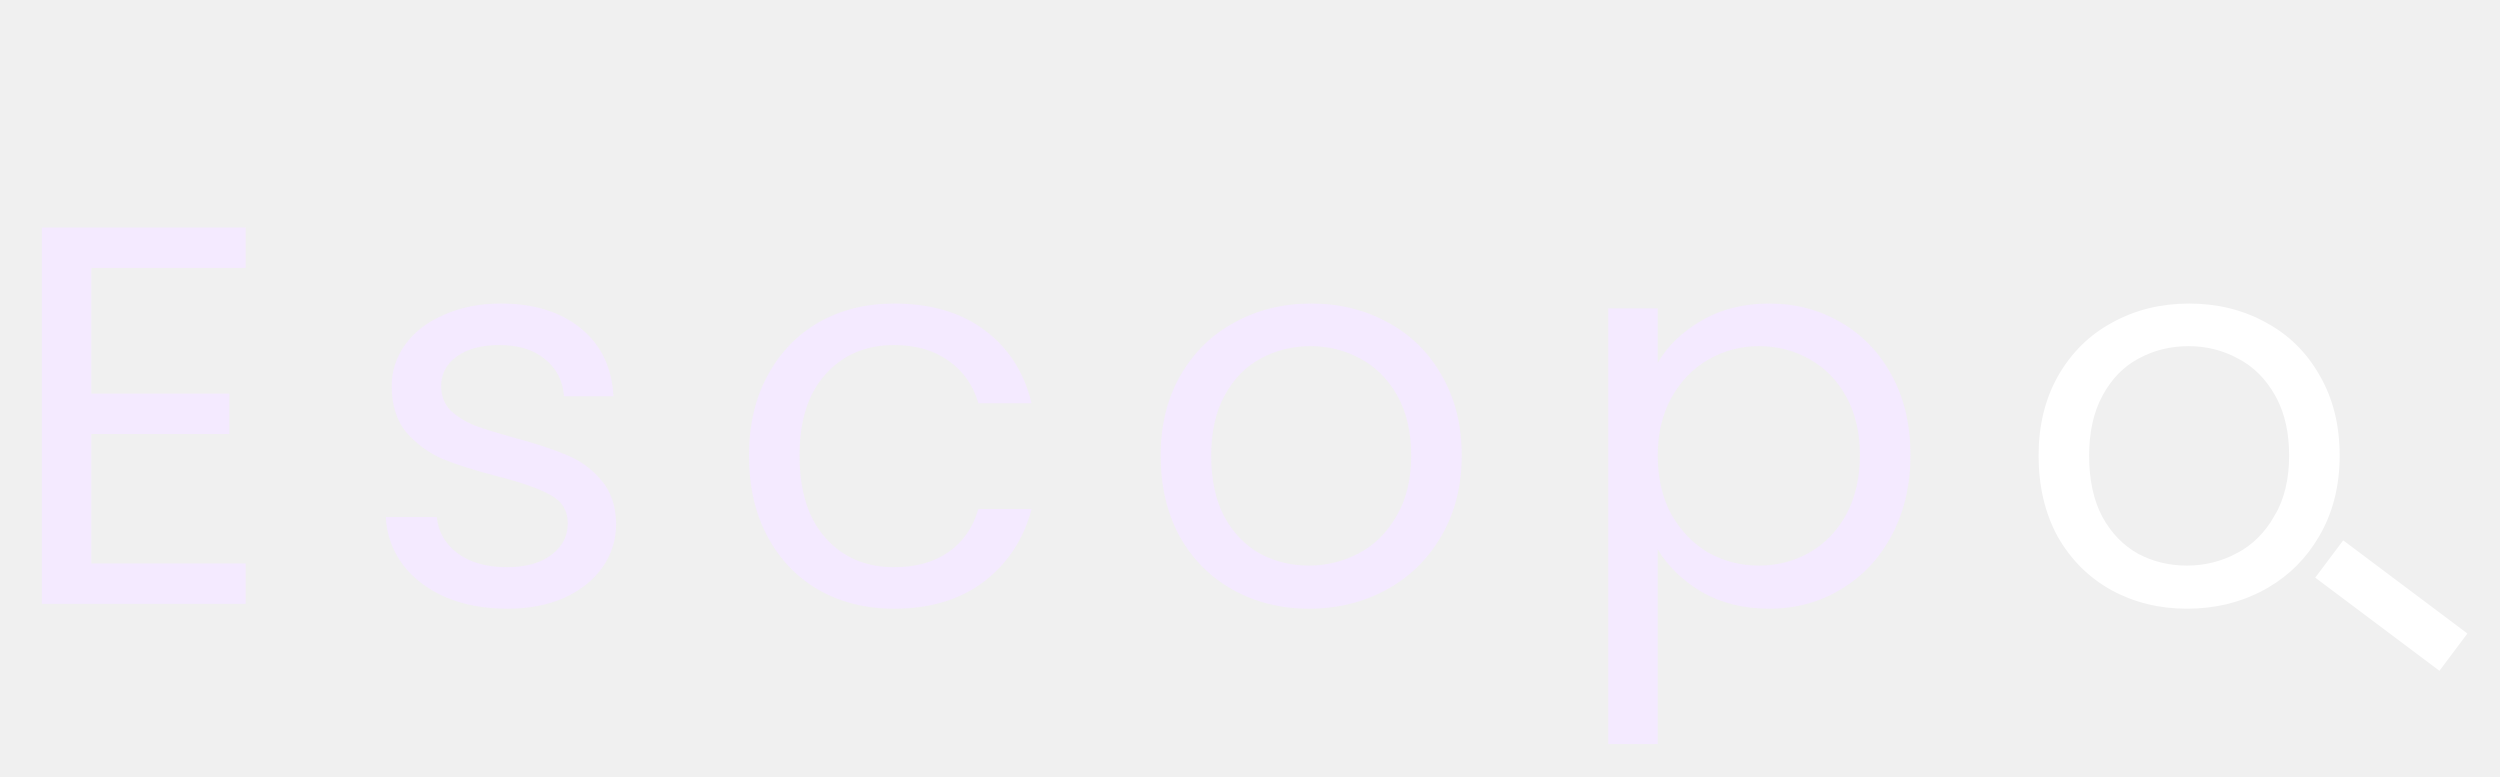
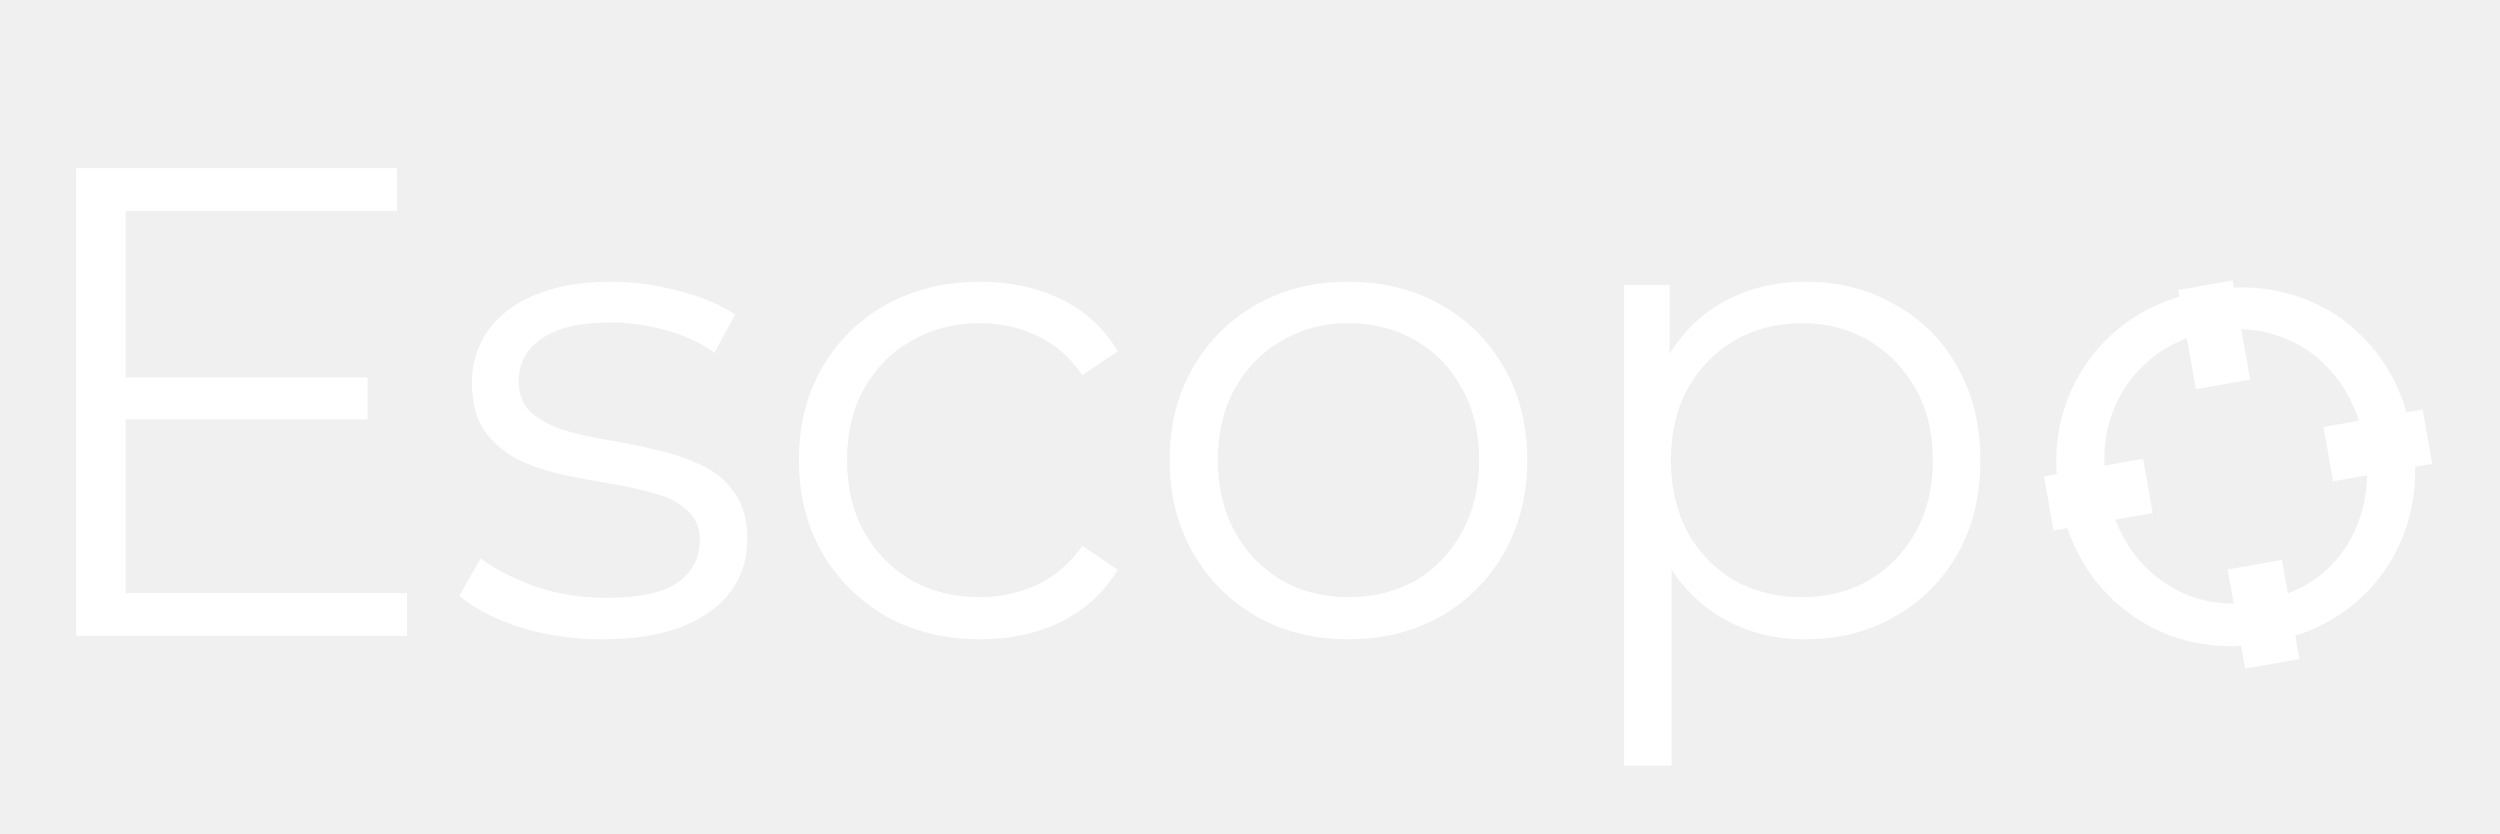
- <svg xmlns="http://www.w3.org/2000/svg" width="161" height="50" viewBox="0 0 161 50" fill="none">
-   <path d="M5.88 17.257V25.347H14.77V27.951H5.88V36.285H15.82V38.889H2.695V14.653H15.82V17.257H5.88ZM32.68 39.201C31.21 39.201 29.891 38.958 28.725 38.472C27.558 37.963 26.636 37.269 25.96 36.389C25.283 35.486 24.91 34.456 24.84 33.299H28.13C28.223 34.248 28.666 35.023 29.46 35.625C30.276 36.227 31.338 36.528 32.645 36.528C33.858 36.528 34.815 36.262 35.515 35.729C36.215 35.197 36.565 34.526 36.565 33.715C36.565 32.882 36.191 32.269 35.445 31.875C34.698 31.458 33.543 31.053 31.98 30.66C30.556 30.289 29.39 29.919 28.48 29.549C27.593 29.155 26.823 28.588 26.17 27.847C25.54 27.083 25.225 26.088 25.225 24.861C25.225 23.889 25.516 22.998 26.1 22.188C26.683 21.377 27.511 20.741 28.585 20.278C29.658 19.792 30.883 19.549 32.26 19.549C34.383 19.549 36.098 20.081 37.405 21.146C38.711 22.211 39.411 23.669 39.505 25.521H36.32C36.25 24.526 35.841 23.727 35.095 23.125C34.371 22.523 33.391 22.222 32.155 22.222C31.011 22.222 30.101 22.465 29.425 22.951C28.748 23.438 28.41 24.074 28.41 24.861C28.41 25.486 28.608 26.007 29.005 26.424C29.425 26.817 29.938 27.141 30.545 27.396C31.175 27.627 32.038 27.893 33.135 28.195C34.511 28.565 35.631 28.935 36.495 29.306C37.358 29.653 38.093 30.185 38.7 30.903C39.33 31.62 39.656 32.558 39.68 33.715C39.68 34.757 39.388 35.694 38.805 36.528C38.221 37.361 37.393 38.021 36.32 38.507C35.27 38.97 34.056 39.201 32.68 39.201ZM48.236 29.34C48.236 27.373 48.632 25.66 49.426 24.201C50.219 22.72 51.316 21.574 52.716 20.764C54.139 19.954 55.761 19.549 57.581 19.549C59.937 19.549 61.874 20.116 63.391 21.25C64.931 22.384 65.946 23.958 66.436 25.972H63.006C62.679 24.815 62.037 23.901 61.081 23.229C60.147 22.558 58.981 22.222 57.581 22.222C55.761 22.222 54.291 22.847 53.171 24.097C52.051 25.324 51.491 27.072 51.491 29.34C51.491 31.632 52.051 33.403 53.171 34.653C54.291 35.903 55.761 36.528 57.581 36.528C58.981 36.528 60.147 36.204 61.081 35.556C62.014 34.907 62.656 33.982 63.006 32.778H66.436C65.922 34.722 64.896 36.285 63.356 37.465C61.816 38.623 59.891 39.201 57.581 39.201C55.761 39.201 54.139 38.796 52.716 37.986C51.316 37.176 50.219 36.03 49.426 34.549C48.632 33.067 48.236 31.331 48.236 29.34ZM84.301 39.201C82.504 39.201 80.871 38.796 79.401 37.986C77.954 37.176 76.811 36.03 75.971 34.549C75.154 33.044 74.746 31.308 74.746 29.34C74.746 27.396 75.166 25.683 76.006 24.201C76.869 22.697 78.036 21.551 79.506 20.764C80.976 19.954 82.621 19.549 84.441 19.549C86.261 19.549 87.906 19.954 89.376 20.764C90.846 21.551 92.001 22.685 92.841 24.167C93.704 25.648 94.136 27.373 94.136 29.34C94.136 31.308 93.692 33.044 92.806 34.549C91.942 36.03 90.764 37.176 89.271 37.986C87.777 38.796 86.121 39.201 84.301 39.201ZM84.301 36.424C85.444 36.424 86.517 36.157 87.521 35.625C88.524 35.093 89.329 34.294 89.936 33.229C90.566 32.164 90.881 30.868 90.881 29.34C90.881 27.813 90.577 26.516 89.971 25.451C89.364 24.387 88.571 23.6 87.591 23.09C86.611 22.558 85.549 22.292 84.406 22.292C83.239 22.292 82.166 22.558 81.186 23.09C80.229 23.6 79.459 24.387 78.876 25.451C78.292 26.516 78.001 27.813 78.001 29.34C78.001 30.891 78.281 32.199 78.841 33.264C79.424 34.329 80.194 35.127 81.151 35.66C82.107 36.169 83.157 36.424 84.301 36.424ZM106.758 23.368C107.388 22.28 108.322 21.377 109.558 20.66C110.818 19.919 112.277 19.549 113.933 19.549C115.637 19.549 117.177 19.954 118.553 20.764C119.953 21.574 121.05 22.72 121.843 24.201C122.637 25.66 123.033 27.361 123.033 29.306C123.033 31.227 122.637 32.94 121.843 34.444C121.05 35.949 119.953 37.118 118.553 37.951C117.177 38.785 115.637 39.201 113.933 39.201C112.3 39.201 110.853 38.843 109.593 38.125C108.357 37.384 107.412 36.47 106.758 35.382V47.917H103.573V19.861H106.758V23.368ZM119.778 29.306C119.778 27.87 119.487 26.62 118.903 25.556C118.32 24.491 117.527 23.681 116.523 23.125C115.543 22.57 114.458 22.292 113.268 22.292C112.102 22.292 111.017 22.581 110.013 23.16C109.033 23.715 108.24 24.537 107.633 25.625C107.05 26.69 106.758 27.928 106.758 29.34C106.758 30.776 107.05 32.037 107.633 33.125C108.24 34.19 109.033 35.012 110.013 35.59C111.017 36.146 112.102 36.424 113.268 36.424C114.458 36.424 115.543 36.146 116.523 35.59C117.527 35.012 118.32 34.19 118.903 33.125C119.487 32.037 119.778 30.764 119.778 29.306Z" fill="#F4EAFF" />
-   <path d="M150 36L158 42" stroke="white" stroke-width="3" />
-   <path d="M140.979 20.049C142.722 20.049 144.284 20.436 145.674 21.202L145.679 21.205C147.063 21.946 148.151 23.012 148.945 24.413L148.948 24.419C149.761 25.813 150.175 27.448 150.175 29.341C150.175 31.23 149.751 32.877 148.914 34.295L148.913 34.297C148.148 35.612 147.122 36.644 145.833 37.399L145.571 37.547C144.157 38.314 142.583 38.701 140.84 38.701C139.123 38.701 137.574 38.315 136.184 37.55H136.185C134.82 36.785 133.741 35.706 132.944 34.301C132.176 32.883 131.785 31.233 131.785 29.341C131.785 27.47 132.188 25.843 132.979 24.447C133.798 23.022 134.898 21.945 136.281 21.205L136.286 21.202C137.676 20.436 139.237 20.049 140.979 20.049ZM140.945 21.792C139.701 21.792 138.546 22.076 137.49 22.649C136.438 23.21 135.601 24.071 134.977 25.211C134.344 26.366 134.04 27.75 134.04 29.341C134.04 30.95 134.33 32.343 134.938 33.497L134.941 33.504C135.565 34.642 136.399 35.513 137.447 36.096L137.455 36.101C138.488 36.651 139.619 36.924 140.84 36.924C142.064 36.924 143.218 36.637 144.293 36.066L144.294 36.067C145.386 35.488 146.255 34.62 146.904 33.483L146.905 33.484C147.59 32.326 147.92 30.937 147.92 29.341C147.92 27.847 147.642 26.535 147.063 25.424L146.944 25.204C146.296 24.065 145.435 23.205 144.36 22.646H144.359C143.307 22.076 142.167 21.792 140.945 21.792Z" fill="white" stroke="white" />
+ <svg xmlns="http://www.w3.org/2000/svg" width="114" height="38" viewBox="0 0 114 38" fill="none">
+   <path d="M3.474 29V7.666H18.103V9.617H5.73V27.049H18.56V29H3.474ZM5.486 19.125V17.206H16.762V19.125H5.486ZM27.464 29.152C26.143 29.152 24.893 28.97 23.715 28.604C22.537 28.218 21.612 27.74 20.942 27.171L21.917 25.465C22.567 25.952 23.4 26.379 24.416 26.745C25.432 27.09 26.498 27.263 27.616 27.263C29.14 27.263 30.237 27.029 30.907 26.562C31.578 26.074 31.913 25.434 31.913 24.642C31.913 24.053 31.72 23.596 31.334 23.27C30.968 22.925 30.481 22.671 29.871 22.509C29.262 22.326 28.581 22.173 27.829 22.051C27.078 21.929 26.326 21.787 25.574 21.625C24.843 21.462 24.172 21.228 23.563 20.924C22.953 20.599 22.455 20.162 22.069 19.613C21.703 19.065 21.521 18.333 21.521 17.419C21.521 16.545 21.765 15.763 22.252 15.072C22.74 14.381 23.451 13.843 24.386 13.457C25.34 13.05 26.498 12.847 27.86 12.847C28.896 12.847 29.932 12.989 30.968 13.274C32.005 13.538 32.858 13.894 33.529 14.341L32.584 16.078C31.873 15.59 31.111 15.245 30.298 15.042C29.485 14.818 28.672 14.706 27.86 14.706C26.417 14.706 25.351 14.96 24.66 15.468C23.989 15.956 23.654 16.586 23.654 17.358C23.654 17.967 23.837 18.445 24.203 18.79C24.589 19.136 25.086 19.41 25.696 19.613C26.326 19.796 27.006 19.948 27.738 20.07C28.49 20.192 29.231 20.345 29.963 20.527C30.715 20.69 31.395 20.924 32.005 21.228C32.635 21.513 33.132 21.929 33.498 22.478C33.884 23.006 34.077 23.707 34.077 24.581C34.077 25.515 33.813 26.328 33.285 27.019C32.777 27.689 32.025 28.218 31.029 28.604C30.054 28.97 28.866 29.152 27.464 29.152ZM44.691 29.152C43.107 29.152 41.684 28.807 40.425 28.116C39.185 27.405 38.21 26.44 37.499 25.221C36.788 23.982 36.432 22.569 36.432 20.985C36.432 19.38 36.788 17.967 37.499 16.748C38.21 15.529 39.185 14.574 40.425 13.883C41.684 13.193 43.107 12.847 44.691 12.847C46.053 12.847 47.282 13.111 48.379 13.64C49.476 14.168 50.34 14.96 50.97 16.017L49.355 17.114C48.806 16.301 48.125 15.702 47.312 15.316C46.5 14.93 45.616 14.737 44.661 14.737C43.523 14.737 42.497 15.001 41.583 15.529C40.669 16.037 39.947 16.759 39.419 17.693C38.891 18.628 38.627 19.725 38.627 20.985C38.627 22.244 38.891 23.341 39.419 24.276C39.947 25.211 40.669 25.942 41.583 26.47C42.497 26.978 43.523 27.232 44.661 27.232C45.616 27.232 46.5 27.039 47.312 26.653C48.125 26.267 48.806 25.678 49.355 24.886L50.97 25.983C50.34 27.019 49.476 27.811 48.379 28.36C47.282 28.888 46.053 29.152 44.691 29.152ZM61.475 29.152C59.931 29.152 58.539 28.807 57.299 28.116C56.08 27.405 55.115 26.44 54.404 25.221C53.693 23.982 53.337 22.569 53.337 20.985C53.337 19.38 53.693 17.967 54.404 16.748C55.115 15.529 56.08 14.574 57.299 13.883C58.519 13.193 59.91 12.847 61.475 12.847C63.059 12.847 64.461 13.193 65.68 13.883C66.92 14.574 67.885 15.529 68.576 16.748C69.287 17.967 69.642 19.38 69.642 20.985C69.642 22.569 69.287 23.982 68.576 25.221C67.885 26.44 66.92 27.405 65.68 28.116C64.441 28.807 63.039 29.152 61.475 29.152ZM61.475 27.232C62.633 27.232 63.659 26.978 64.553 26.47C65.447 25.942 66.148 25.211 66.656 24.276C67.184 23.321 67.448 22.224 67.448 20.985C67.448 19.725 67.184 18.628 66.656 17.693C66.148 16.759 65.447 16.037 64.553 15.529C63.659 15.001 62.643 14.737 61.505 14.737C60.367 14.737 59.352 15.001 58.458 15.529C57.563 16.037 56.852 16.759 56.324 17.693C55.796 18.628 55.532 19.725 55.532 20.985C55.532 22.224 55.796 23.321 56.324 24.276C56.852 25.211 57.563 25.942 58.458 26.47C59.352 26.978 60.357 27.232 61.475 27.232ZM82.319 29.152C80.938 29.152 79.688 28.837 78.571 28.208C77.453 27.557 76.559 26.633 75.889 25.434C75.239 24.215 74.913 22.732 74.913 20.985C74.913 19.237 75.239 17.764 75.889 16.566C76.539 15.346 77.423 14.422 78.54 13.792C79.658 13.162 80.918 12.847 82.319 12.847C83.843 12.847 85.204 13.193 86.403 13.883C87.622 14.554 88.577 15.509 89.268 16.748C89.959 17.967 90.304 19.38 90.304 20.985C90.304 22.61 89.959 24.032 89.268 25.251C88.577 26.47 87.622 27.425 86.403 28.116C85.204 28.807 83.843 29.152 82.319 29.152ZM74.06 34.913V13H76.133V17.815L75.919 21.015L76.224 24.246V34.913H74.06ZM82.167 27.232C83.305 27.232 84.321 26.978 85.215 26.47C86.109 25.942 86.82 25.211 87.348 24.276C87.876 23.321 88.14 22.224 88.14 20.985C88.14 19.745 87.876 18.658 87.348 17.724C86.82 16.789 86.109 16.058 85.215 15.529C84.321 15.001 83.305 14.737 82.167 14.737C81.029 14.737 80.003 15.001 79.089 15.529C78.195 16.058 77.484 16.789 76.956 17.724C76.448 18.658 76.194 19.745 76.194 20.985C76.194 22.224 76.448 23.321 76.956 24.276C77.484 25.211 78.195 25.942 79.089 26.47C80.003 26.978 81.029 27.232 82.167 27.232Z" fill="white" />
+   <rect x="99.334" y="13.224" width="2.513" height="4.592" transform="rotate(-10 99.3337 13.2236)" fill="white" />
+   <rect x="101.581" y="25.969" width="2.513" height="4.592" transform="rotate(-10 101.581 25.9692)" fill="white" />
+   <rect x="93.641" y="24.193" width="2.513" height="4.592" transform="rotate(-100 93.6411 24.193)" fill="white" />
+   <rect x="106.387" y="21.946" width="2.513" height="4.592" transform="rotate(-100 106.387 21.9456)" fill="white" />
+   <path d="M103.353 29.314C101.832 29.583 100.402 29.484 99.061 29.019C97.737 28.53 96.619 27.748 95.707 26.671C94.791 25.573 94.196 24.244 93.921 22.684C93.642 21.103 93.747 19.651 94.236 18.327C94.724 17.003 95.509 15.895 96.59 15.003C97.67 14.111 98.981 13.529 100.522 13.257C102.082 12.982 103.523 13.079 104.843 13.547C106.184 14.012 107.3 14.785 108.192 15.866C109.104 16.943 109.7 18.272 109.978 19.852C110.254 21.413 110.149 22.866 109.663 24.21C109.195 25.53 108.412 26.648 107.315 27.564C106.214 28.459 104.894 29.043 103.353 29.314ZM103.02 27.424C104.16 27.223 105.126 26.794 105.919 26.139C106.707 25.463 107.271 24.621 107.609 23.613C107.963 22.58 108.033 21.454 107.817 20.233C107.599 18.993 107.148 17.958 106.465 17.13C105.803 16.297 104.987 15.709 104.019 15.364C103.047 14.999 102 14.915 100.88 15.113C99.759 15.31 98.805 15.747 98.016 16.422C97.224 17.078 96.649 17.912 96.291 18.924C95.933 19.936 95.863 21.062 96.082 22.303C96.297 23.523 96.748 24.558 97.434 25.407C98.116 26.235 98.944 26.832 99.916 27.197C100.884 27.542 101.919 27.618 103.02 27.424Z" fill="white" />
</svg>
